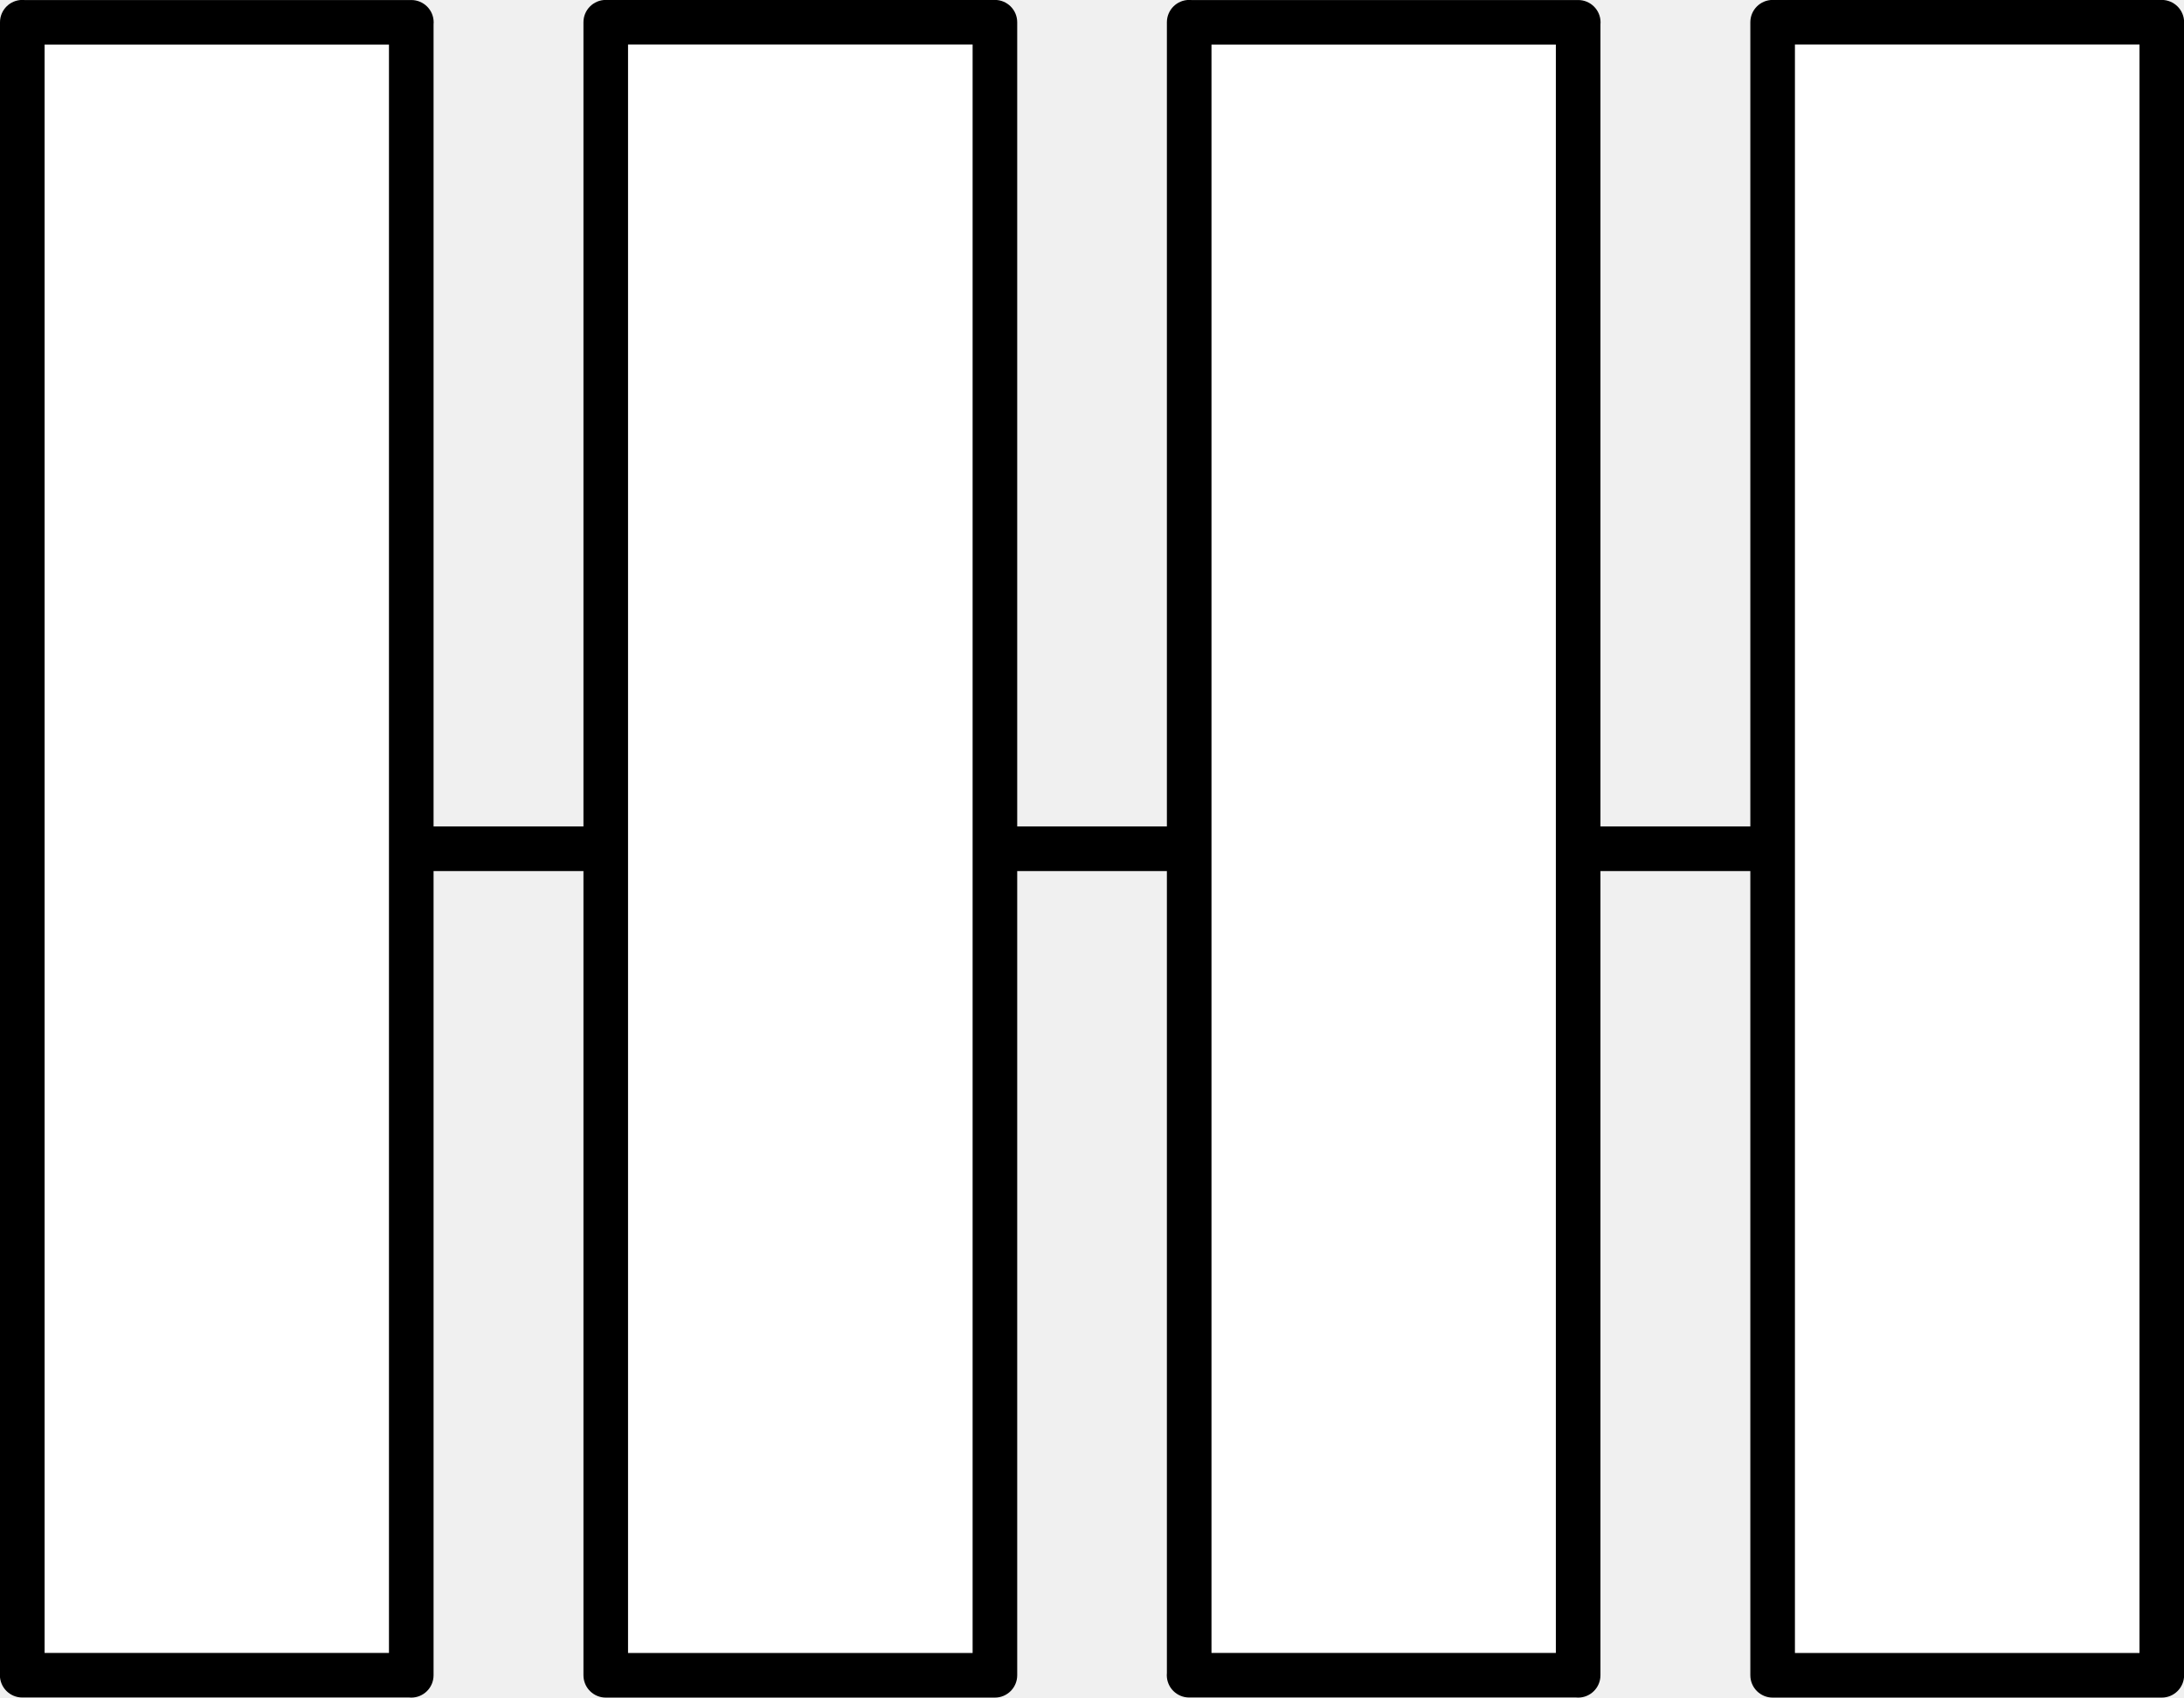
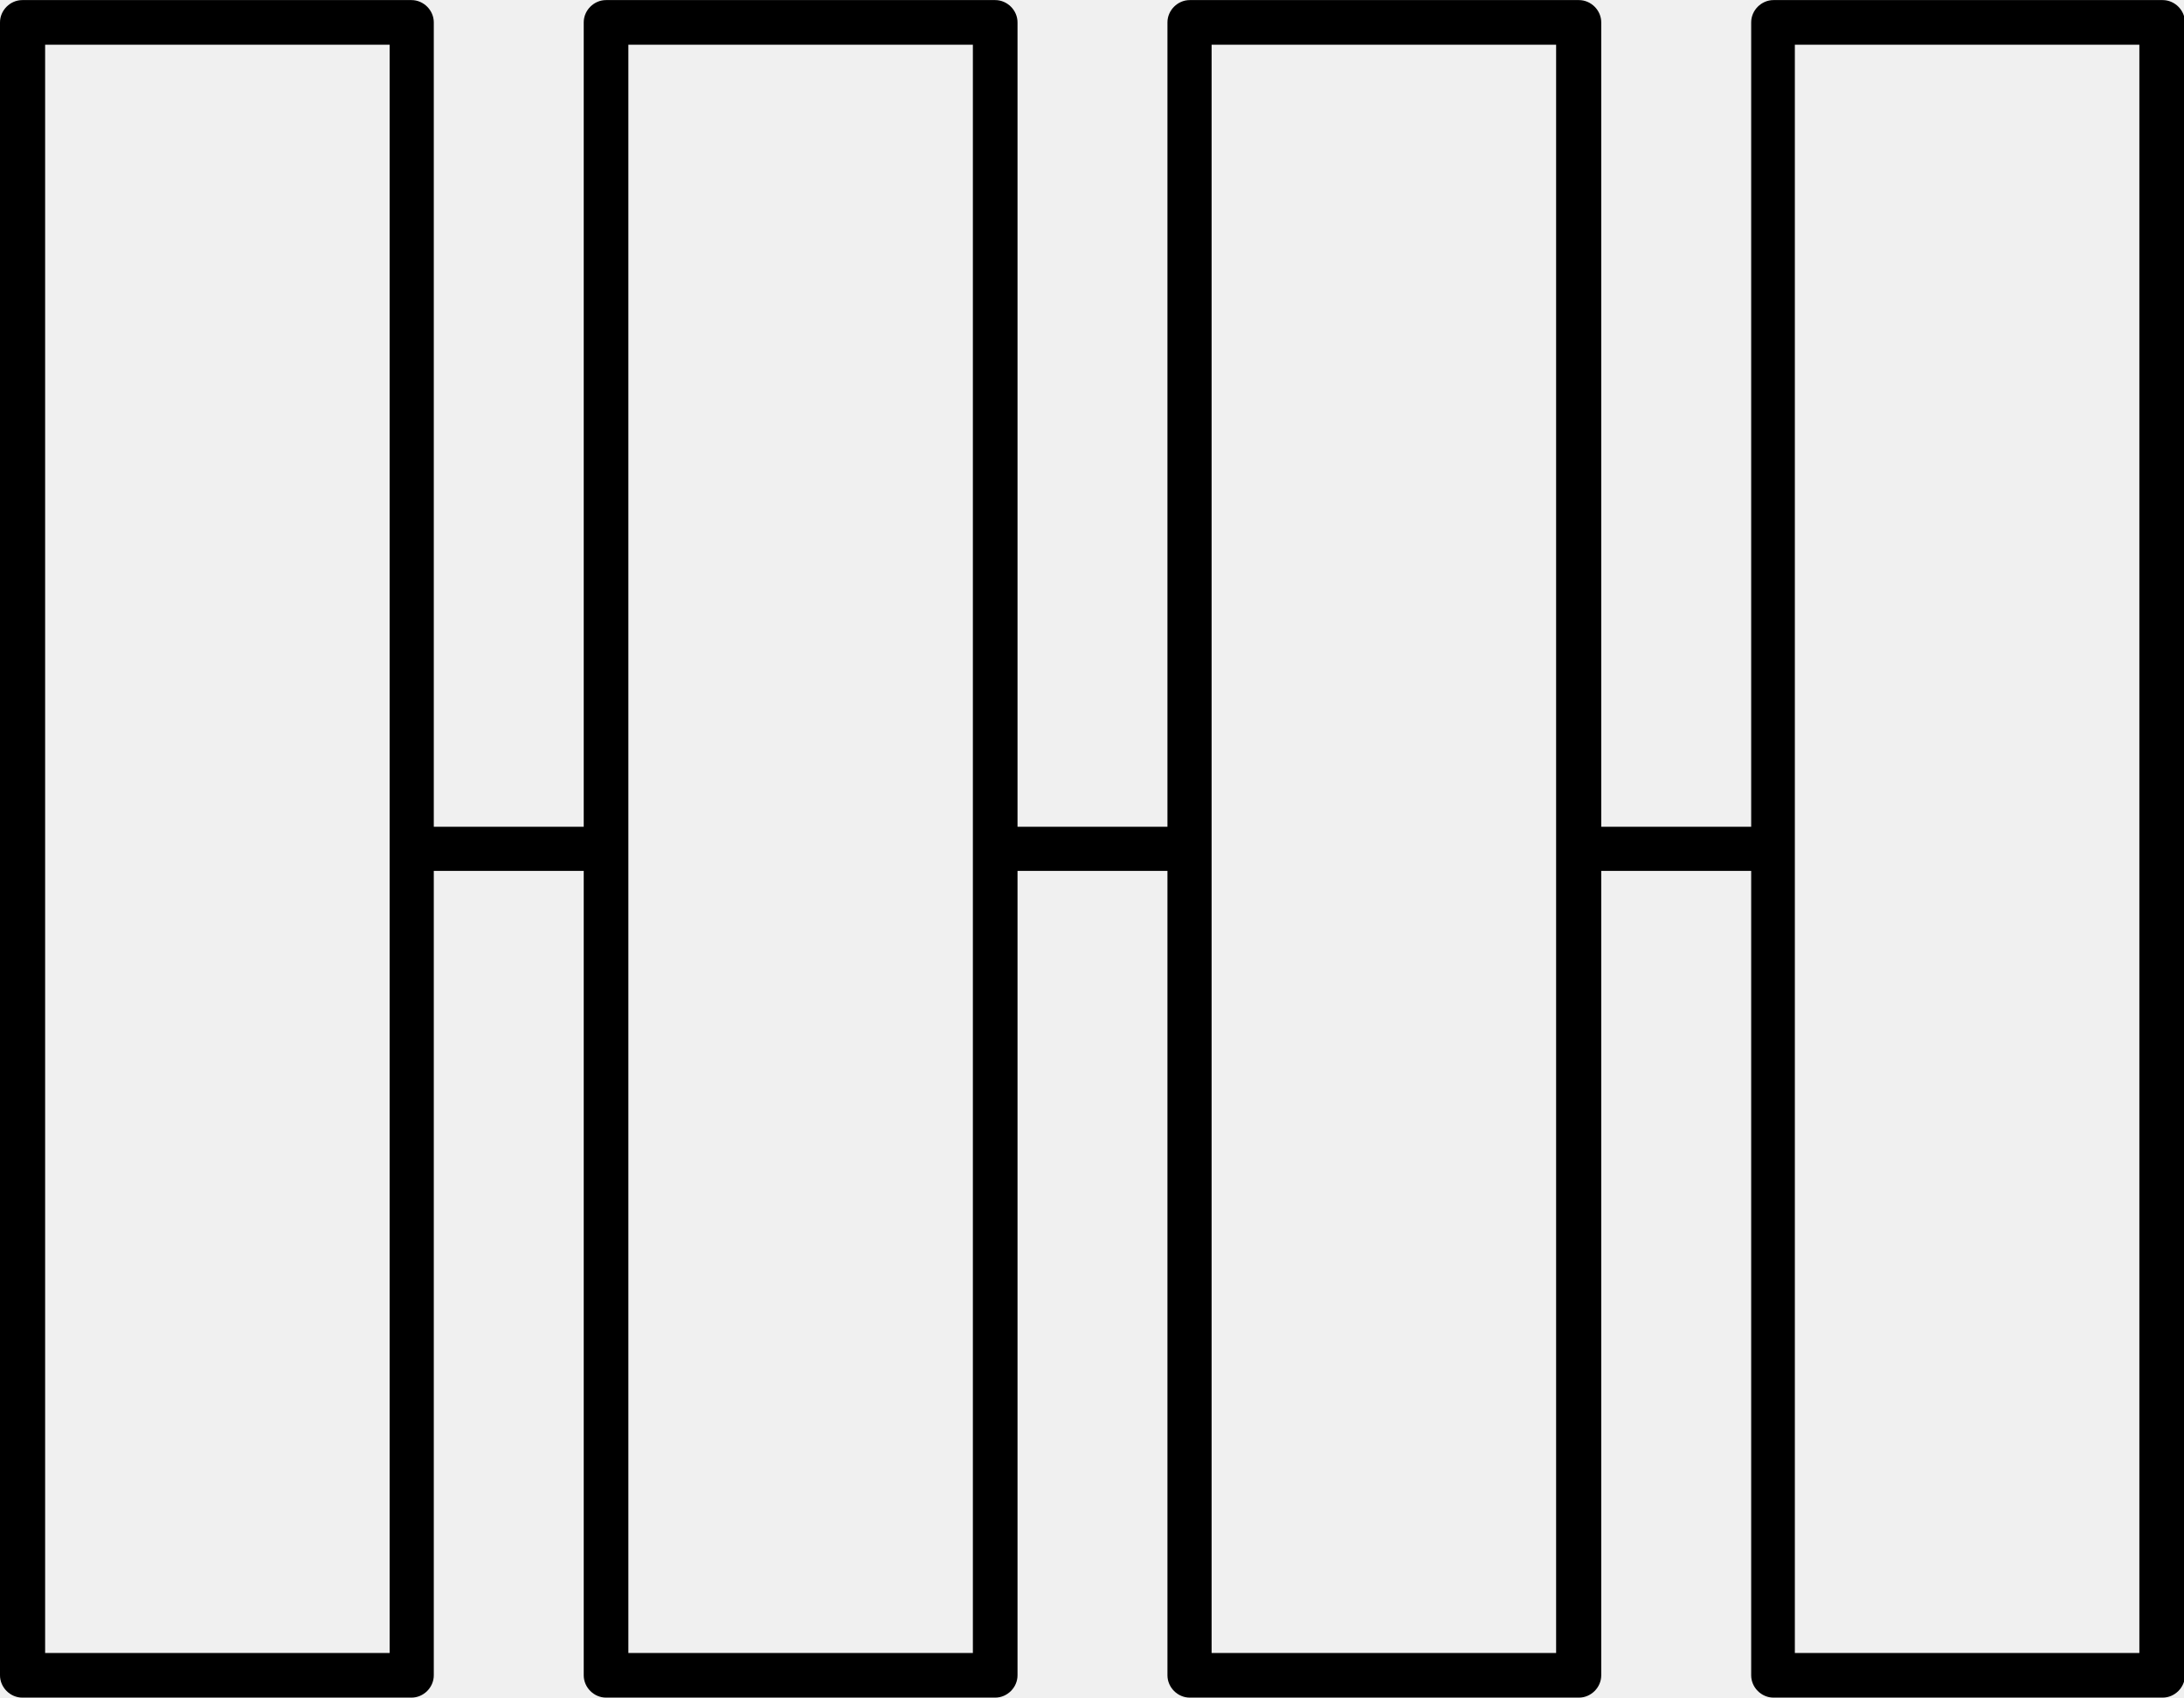
- <svg xmlns="http://www.w3.org/2000/svg" xml:space="preserve" width="16.588mm" height="12.896mm" version="1.1" style="shape-rendering:geometricPrecision; text-rendering:geometricPrecision; image-rendering:optimizeQuality; fill-rule:evenodd; clip-rule:evenodd" viewBox="0 0 213.03 165.61">
+ <svg xmlns="http://www.w3.org/2000/svg" xml:space="preserve" width="7.347mm" height="5.712mm" version="1.1" style="shape-rendering:geometricPrecision; text-rendering:geometricPrecision; image-rendering:optimizeQuality; fill-rule:evenodd; clip-rule:evenodd" viewBox="0 0 45.01 34.99">
  <defs>
    <style type="text/css">
   
-     .str0 {stroke:black;stroke-width:4.35;stroke-linecap:round;stroke-linejoin:round;stroke-miterlimit:22.926}
-     .fil0 {fill:none}
-     .fil1 {fill:white}
-     .fil2 {fill:black;fill-rule:nonzero}
+     .fil0 {fill:black;fill-rule:nonzero}
   
  </style>
  </defs>
  <g id="Layer_x0020_1">
-     <line class="fil0 str0" x1="40.12" y1="82.8" x2="172.91" y2="82.8" />
-     <g>
-       <polygon class="fil1" points="2.18,2.18 40.12,2.18 40.12,163.43 2.18,163.43 " />
-       <path id="1" class="fil2" d="M40.12 4.35l-37.94 0 0 -4.35 37.94 0 2.18 2.18 -2.18 2.18zm0 -4.35c1.2,0 2.18,0.97 2.18,2.18 0,1.2 -0.97,2.18 -2.18,2.18l0 -4.35zm-2.18 163.43l0 -161.26 4.35 0 0 161.26 -2.18 2.18 -2.18 -2.18zm4.35 0c0,1.2 -0.97,2.18 -2.18,2.18 -1.2,0 -2.18,-0.97 -2.18,-2.18l4.35 0zm-40.12 -2.18l37.94 0 0 4.35 -37.94 0 -2.18 -2.18 2.18 -2.18zm0 4.35c-1.2,0 -2.18,-0.97 -2.18,-2.18 0,-1.2 0.97,-2.18 2.18,-2.18l0 4.35zm2.18 -163.43l0 161.26 -4.35 0 0 -161.26 2.18 -2.18 2.18 2.18zm-4.35 0c0,-1.2 0.97,-2.18 2.18,-2.18 1.2,0 2.18,0.97 2.18,2.18l-4.35 0z" />
-     </g>
-     <g>
-       <polygon class="fil1" points="97.03,2.18 59.09,2.18 59.09,163.43 97.03,163.43 " />
-       <path id="1" class="fil2" d="M59.09 4.35l-2.18 -2.18 2.18 -2.18 37.94 0 0 4.35 -37.94 0zm0 -4.35l0 4.35c-1.2,0 -2.18,-0.97 -2.18,-2.18 0,-1.2 0.97,-2.18 2.18,-2.18zm2.18 163.43l-2.18 2.18 -2.18 -2.18 0 -161.26 4.35 0 0 161.26zm-4.35 0l4.35 0c0,1.2 -0.97,2.18 -2.18,2.18 -1.2,0 -2.18,-0.97 -2.18,-2.18zm40.12 -2.18l2.18 2.18 -2.18 2.18 -37.94 0 0 -4.35 37.94 0zm0 4.35l0 -4.35c1.2,0 2.18,0.97 2.18,2.18 0,1.2 -0.97,2.18 -2.18,2.18zm-2.18 -163.43l2.18 -2.18 2.18 2.18 0 161.26 -4.35 0 0 -161.26zm4.35 0l-4.35 0c0,-1.2 0.97,-2.18 2.18,-2.18 1.2,0 2.18,0.97 2.18,2.18z" />
-     </g>
-     <g>
-       <polygon class="fil1" points="116,2.18 153.94,2.18 153.94,163.43 116,163.43 " />
-       <path id="1" class="fil2" d="M153.94 4.35l-37.94 0 0 -4.35 37.94 0 2.18 2.18 -2.18 2.18zm0 -4.35c1.2,0 2.18,0.97 2.18,2.18 0,1.2 -0.97,2.18 -2.18,2.18l0 -4.35zm-2.18 163.43l0 -161.26 4.35 0 0 161.26 -2.18 2.18 -2.18 -2.18zm4.35 0c0,1.2 -0.97,2.18 -2.18,2.18 -1.2,0 -2.18,-0.97 -2.18,-2.18l4.35 0zm-40.12 -2.18l37.94 0 0 4.35 -37.94 0 -2.18 -2.18 2.18 -2.18zm0 4.35c-1.2,0 -2.18,-0.97 -2.18,-2.18 0,-1.2 0.97,-2.18 2.18,-2.18l0 4.35zm2.18 -163.43l0 161.26 -4.35 0 0 -161.26 2.18 -2.18 2.18 2.18zm-4.35 0c0,-1.2 0.97,-2.18 2.18,-2.18 1.2,0 2.18,0.97 2.18,2.18l-4.35 0z" />
-     </g>
-     <g>
-       <polygon class="fil1" points="210.85,2.18 172.91,2.18 172.91,163.43 210.85,163.43 " />
-       <path id="1" class="fil2" d="M172.91 4.35l-2.18 -2.18 2.18 -2.18 37.94 0 0 4.35 -37.94 0zm0 -4.35l0 4.35c-1.2,0 -2.18,-0.97 -2.18,-2.18 0,-1.2 0.97,-2.18 2.18,-2.18zm2.18 163.43l-2.18 2.18 -2.18 -2.18 0 -161.26 4.35 0 0 161.26zm-4.35 0l4.35 0c0,1.2 -0.97,2.18 -2.18,2.18 -1.2,0 -2.18,-0.97 -2.18,-2.18zm40.12 -2.18l2.18 2.18 -2.18 2.18 -37.94 0 0 -4.35 37.94 0zm0 4.35l0 -4.35c1.2,0 2.18,0.97 2.18,2.18 0,1.2 -0.97,2.18 -2.18,2.18zm-2.18 -163.43l2.18 -2.18 2.18 2.18 0 161.26 -4.35 0 0 -161.26zm4.35 0l-4.35 0c0,-1.2 0.97,-2.18 2.18,-2.18 1.2,0 2.18,0.97 2.18,2.18z" />
-     </g>
+     <path class="fil0" d="M44.09 0.92l-7.1 0 0 33.15 7.1 0 0 -33.15zm-35.15 16.12l3.09 0 0 -16.58c0,-0.25 0.21,-0.46 0.46,-0.46l8.02 0c0.25,0 0.46,0.21 0.46,0.46l0 16.58 3.09 0 0 -16.58c0,-0.25 0.21,-0.46 0.46,-0.46l8.02 0c0.25,0 0.46,0.21 0.46,0.46l0 16.58 3.09 0 0 -16.58c0,-0.25 0.21,-0.46 0.46,-0.46l8.02 0c0.25,0 0.46,0.21 0.46,0.46l0 34.07c0,0.25 -0.21,0.46 -0.46,0.46l-8.02 0c-0.25,0 -0.46,-0.21 -0.46,-0.46l0 -16.58 -3.09 0 0 16.58c0,0.25 -0.21,0.46 -0.46,0.46l-8.02 0c-0.25,0 -0.46,-0.21 -0.46,-0.46l0 -16.58 -3.09 0 0 16.58c0,0.25 -0.21,0.46 -0.46,0.46l-8.02 0c-0.25,0 -0.46,-0.21 -0.46,-0.46l0 -16.58 -3.09 0 0 16.58c0,0.25 -0.21,0.46 -0.46,0.46l-8.02 0c-0.25,0 -0.46,-0.21 -0.46,-0.46l0 -34.07c0,-0.25 0.21,-0.46 0.46,-0.46l8.02 0c0.25,0 0.46,0.21 0.46,0.46l0 16.58zm23.13 -16.12l-7.1 0c0,11.05 0,22.1 0,33.15l7.1 0c0,-11.05 0,-22.1 0,-33.15zm-12.02 0l-7.1 0c0,11.05 0,22.1 0,33.15l7.1 0c0,-11.05 0,-22.1 0,-33.15zm-12.02 0l-7.1 0 0 33.15 7.1 0 0 -33.15z" />
  </g>
</svg>
